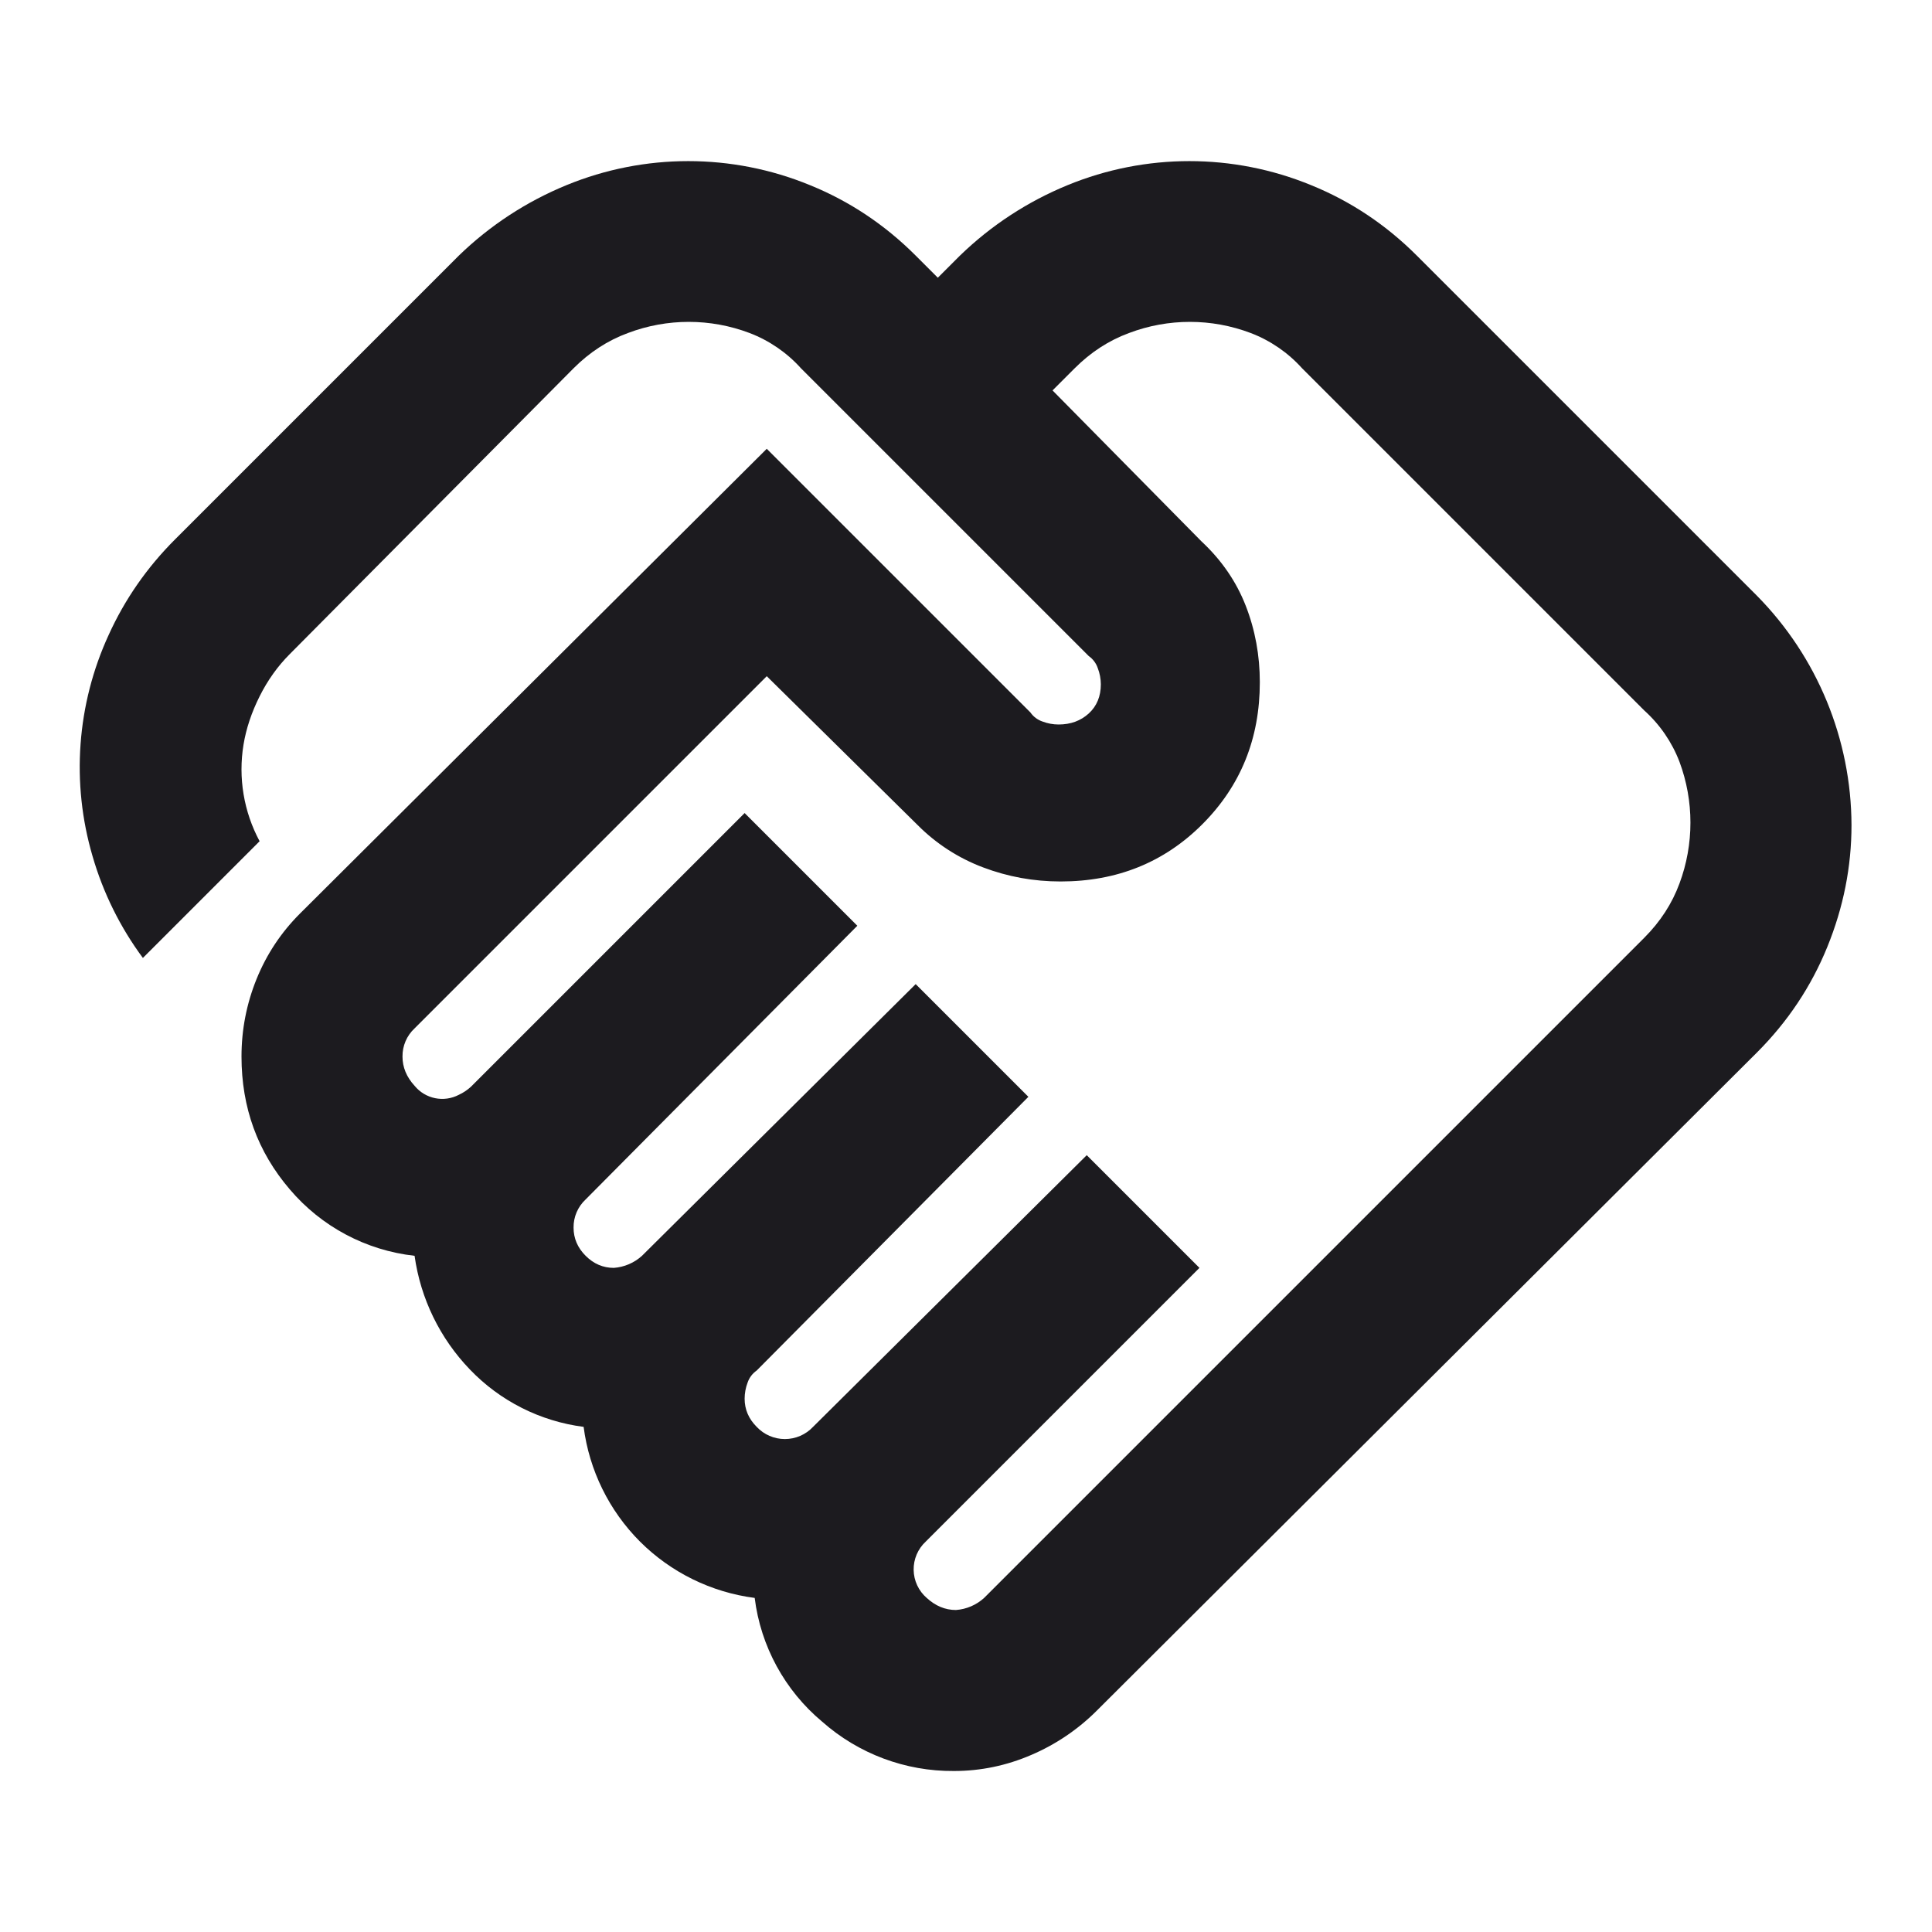
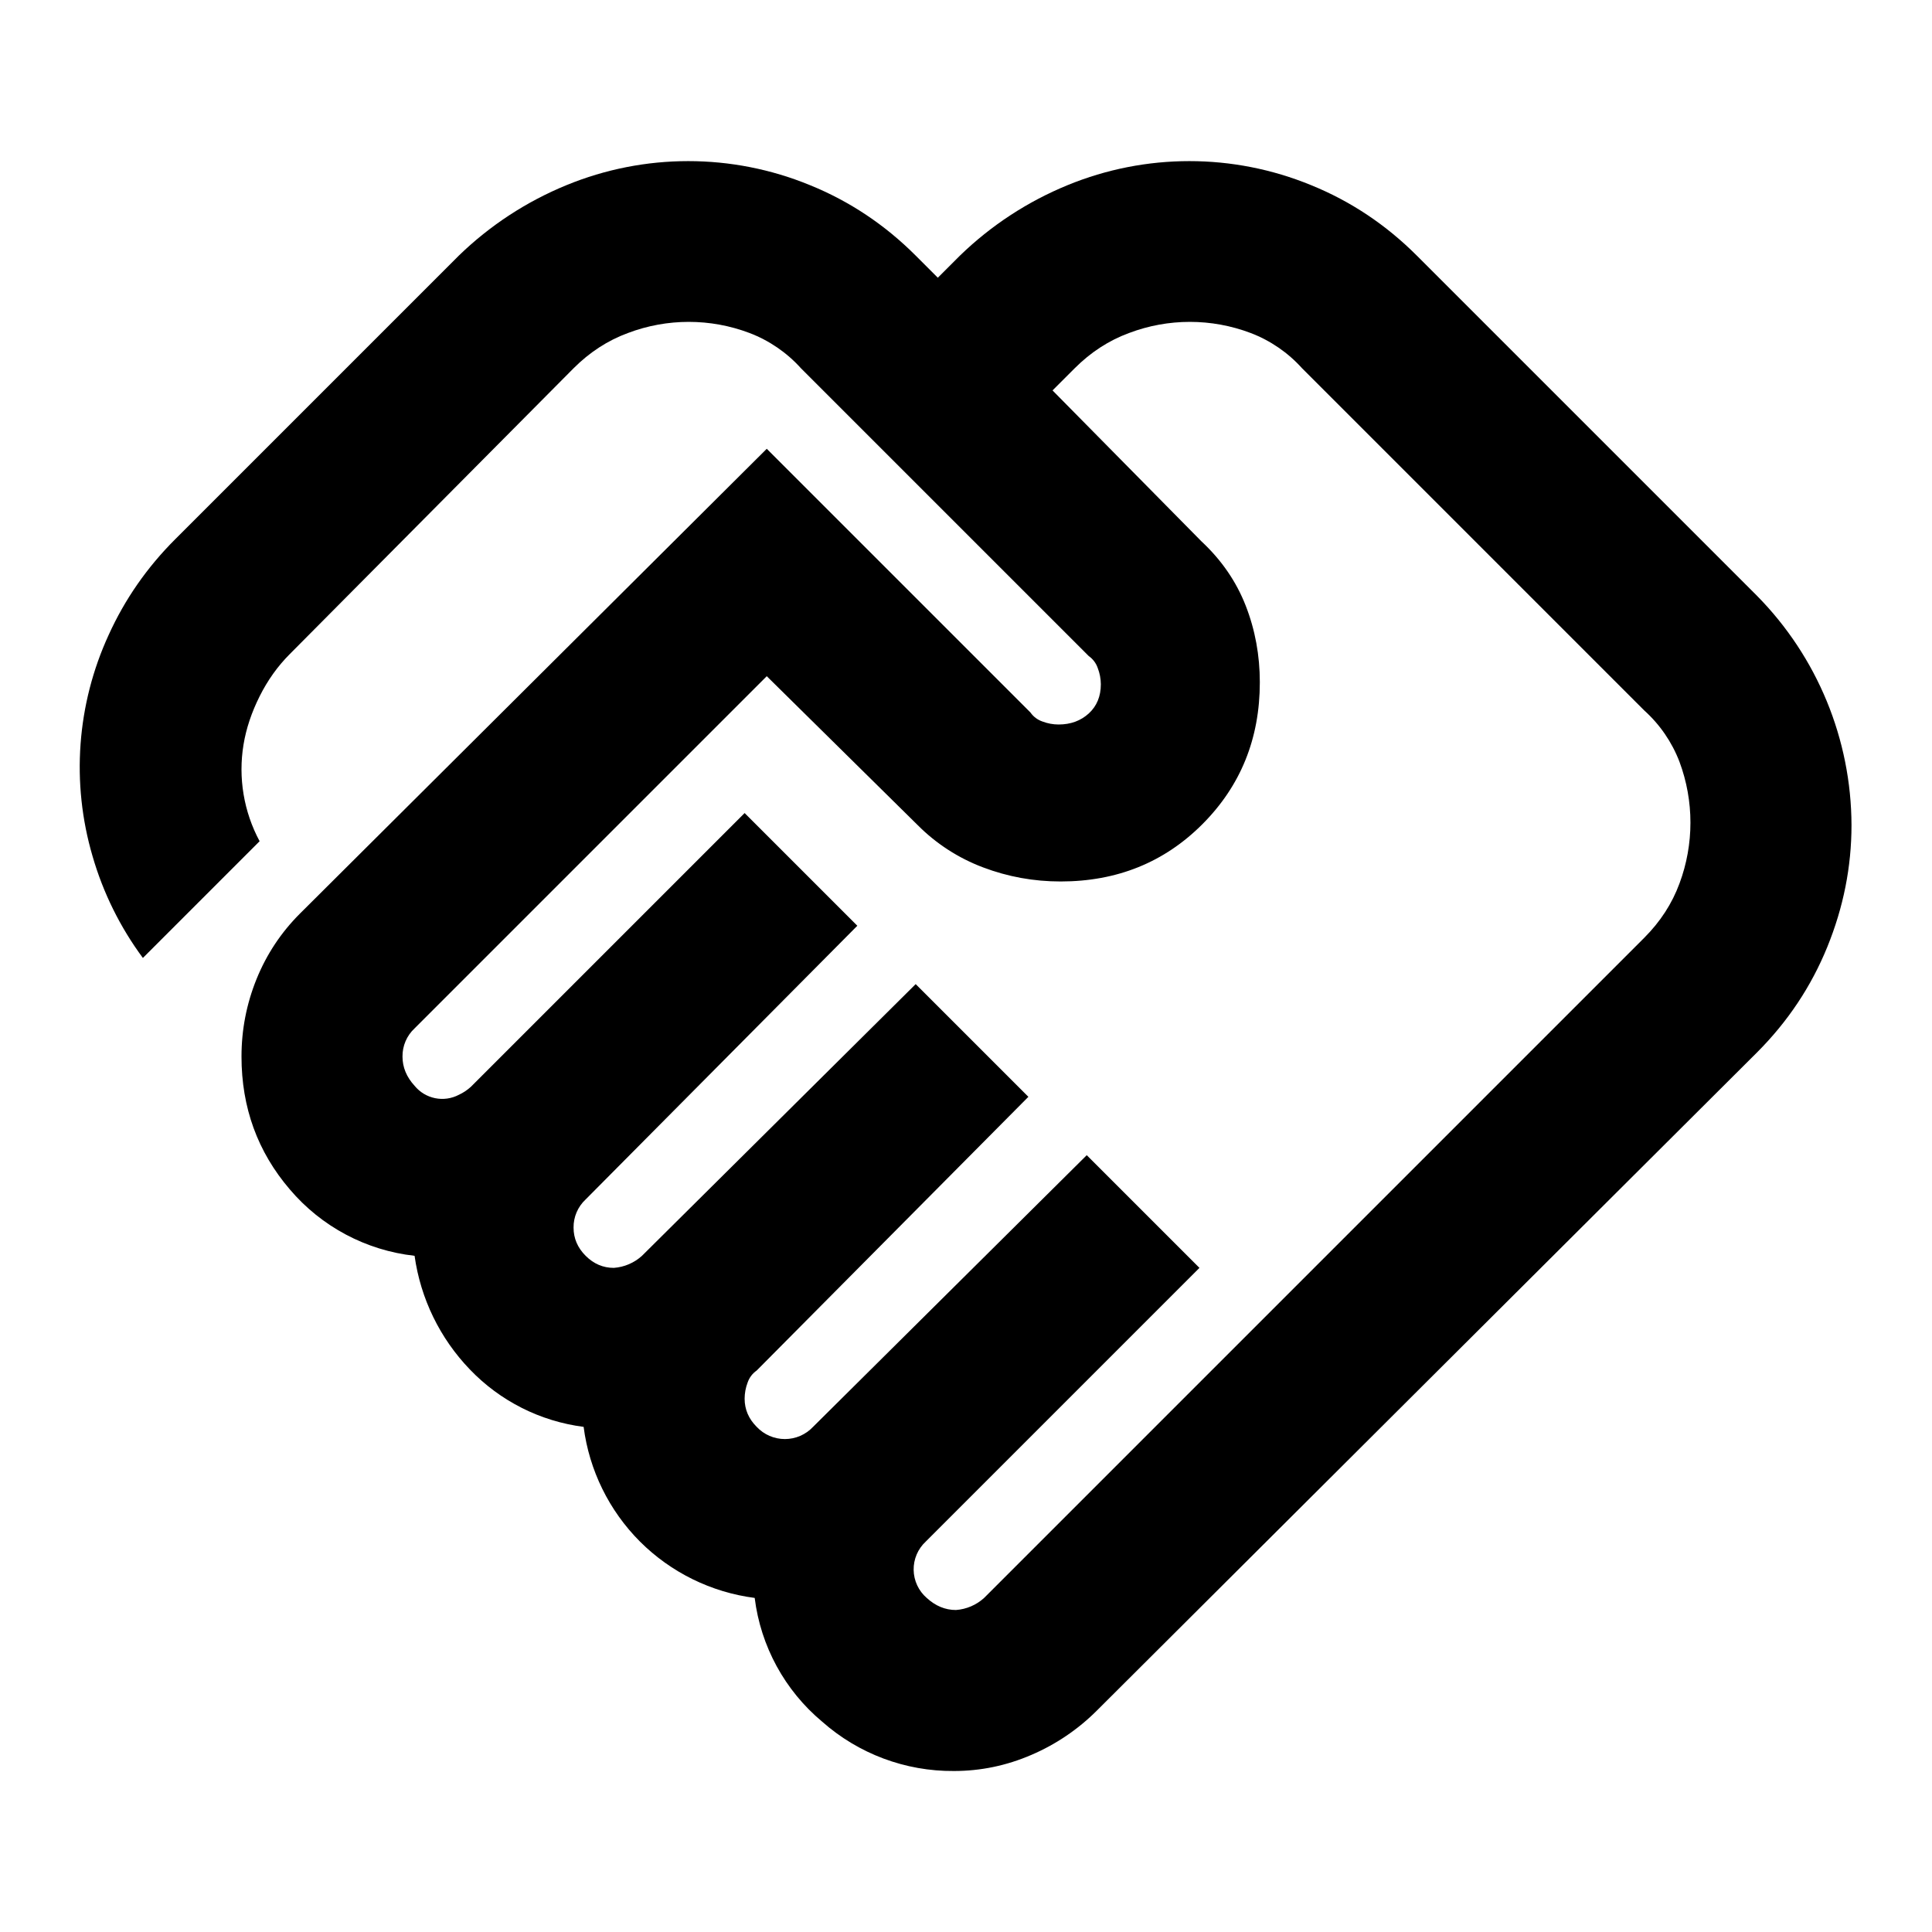
<svg xmlns="http://www.w3.org/2000/svg" fill="none" viewBox="0 0 24 24">
-   <path fill="#1C1B1F" d="M11.875 20a.58.58 0 0 0 .35-.15l8.2-8.2c.2-.2.346-.425.438-.675a2.165 2.165 0 0 0 0-1.512 1.652 1.652 0 0 0-.438-.638l-4.25-4.25a1.651 1.651 0 0 0-.638-.438 2.132 2.132 0 0 0-1.512 0c-.25.092-.475.238-.675.438l-.275.275 1.85 1.875c.25.233.433.5.55.8.117.3.175.617.175.95 0 .7-.238 1.287-.713 1.763-.474.475-1.062.712-1.762.712-.333 0-.654-.058-.963-.175a2.276 2.276 0 0 1-.812-.525L9.525 8.4 5.15 12.775a.47.47 0 0 0-.15.35c0 .133.05.254.15.363a.444.444 0 0 0 .55.112.582.582 0 0 0 .15-.1l3.4-3.4 1.4 1.4-3.375 3.4a.47.47 0 0 0-.15.35c0 .133.05.25.15.35.1.1.217.15.35.15a.582.582 0 0 0 .35-.15l3.4-3.375 1.4 1.4-3.375 3.4a.3.3 0 0 0-.113.15.566.566 0 0 0-.037.2c0 .133.05.25.15.35a.48.48 0 0 0 .7 0l3.4-3.375 1.4 1.4-3.4 3.4a.47.47 0 0 0 .012.7c.109.1.23.15.363.15Zm-.025 2a2.44 2.44 0 0 1-1.637-.613 2.386 2.386 0 0 1-.838-1.537 2.465 2.465 0 0 1-1.425-.7 2.465 2.465 0 0 1-.7-1.425 2.374 2.374 0 0 1-1.413-.713A2.543 2.543 0 0 1 5.15 15.6a2.377 2.377 0 0 1-1.55-.825c-.4-.467-.6-1.017-.6-1.65 0-.333.062-.654.187-.963.125-.308.305-.579.538-.812l5.8-5.775L12.8 8.85a.3.3 0 0 0 .15.113.566.566 0 0 0 .2.037c.15 0 .275-.046.375-.137.1-.092.15-.213.15-.363a.566.566 0 0 0-.038-.2.3.3 0 0 0-.112-.15L9.95 4.575a1.652 1.652 0 0 0-.638-.438 2.132 2.132 0 0 0-1.512 0c-.25.092-.475.238-.675.438L3.6 8.125c-.15.15-.275.325-.375.525-.1.2-.167.4-.2.6a1.888 1.888 0 0 0 .2 1.2l-1.45 1.45a3.976 3.976 0 0 1-.625-1.263 3.928 3.928 0 0 1 .2-2.75c.2-.441.475-.837.825-1.187L5.7 3.175A4.22 4.22 0 0 1 7.037 2.3a3.98 3.98 0 0 1 3.025 0c.492.2.93.492 1.313.875l.275.275.275-.275a4.22 4.22 0 0 1 1.337-.875 3.98 3.98 0 0 1 3.025 0c.492.2.93.492 1.313.875L21.825 7.4A4.074 4.074 0 0 1 23 10.25c0 .517-.1 1.02-.3 1.512-.2.492-.492.93-.875 1.313l-8.2 8.175a2.593 2.593 0 0 1-.813.55c-.308.133-.629.2-.962.2Z" />
+   <path fill="currentColor" d="M11.875 20a.58.58 0 0 0 .35-.15l8.2-8.2c.2-.2.346-.425.438-.675a2.165 2.165 0 0 0 0-1.512 1.652 1.652 0 0 0-.438-.638l-4.25-4.25a1.651 1.651 0 0 0-.638-.438 2.132 2.132 0 0 0-1.512 0c-.25.092-.475.238-.675.438l-.275.275 1.85 1.875c.25.233.433.5.55.8.117.3.175.617.175.95 0 .7-.238 1.287-.713 1.763-.474.475-1.062.712-1.762.712-.333 0-.654-.058-.963-.175a2.276 2.276 0 0 1-.812-.525L9.525 8.4 5.15 12.775a.47.47 0 0 0-.15.35c0 .133.05.254.15.363a.444.444 0 0 0 .55.112.582.582 0 0 0 .15-.1l3.4-3.4 1.4 1.4-3.375 3.4a.47.47 0 0 0-.15.35c0 .133.05.25.15.35.1.1.217.15.35.15a.582.582 0 0 0 .35-.15l3.4-3.375 1.4 1.4-3.375 3.4a.3.3 0 0 0-.113.15.566.566 0 0 0-.037.2c0 .133.05.25.15.35a.48.48 0 0 0 .7 0l3.4-3.375 1.4 1.4-3.4 3.4a.47.47 0 0 0 .012.7c.109.1.23.15.363.15Zm-.025 2a2.44 2.44 0 0 1-1.637-.613 2.386 2.386 0 0 1-.838-1.537 2.465 2.465 0 0 1-1.425-.7 2.465 2.465 0 0 1-.7-1.425 2.374 2.374 0 0 1-1.413-.713A2.543 2.543 0 0 1 5.15 15.6a2.377 2.377 0 0 1-1.55-.825c-.4-.467-.6-1.017-.6-1.65 0-.333.062-.654.187-.963.125-.308.305-.579.538-.812l5.8-5.775L12.8 8.85a.3.3 0 0 0 .15.113.566.566 0 0 0 .2.037c.15 0 .275-.046.375-.137.1-.092.15-.213.15-.363a.566.566 0 0 0-.038-.2.3.3 0 0 0-.112-.15L9.95 4.575a1.652 1.652 0 0 0-.638-.438 2.132 2.132 0 0 0-1.512 0c-.25.092-.475.238-.675.438L3.6 8.125c-.15.15-.275.325-.375.525-.1.2-.167.4-.2.6a1.888 1.888 0 0 0 .2 1.2l-1.45 1.45a3.976 3.976 0 0 1-.625-1.263 3.928 3.928 0 0 1 .2-2.75c.2-.441.475-.837.825-1.187L5.7 3.175A4.22 4.22 0 0 1 7.037 2.3a3.98 3.98 0 0 1 3.025 0c.492.2.93.492 1.313.875l.275.275.275-.275a4.22 4.22 0 0 1 1.337-.875 3.98 3.98 0 0 1 3.025 0c.492.2.93.492 1.313.875L21.825 7.4A4.074 4.074 0 0 1 23 10.25c0 .517-.1 1.02-.3 1.512-.2.492-.492.93-.875 1.313l-8.2 8.175a2.593 2.593 0 0 1-.813.55c-.308.133-.629.2-.962.2Z" />
</svg>
